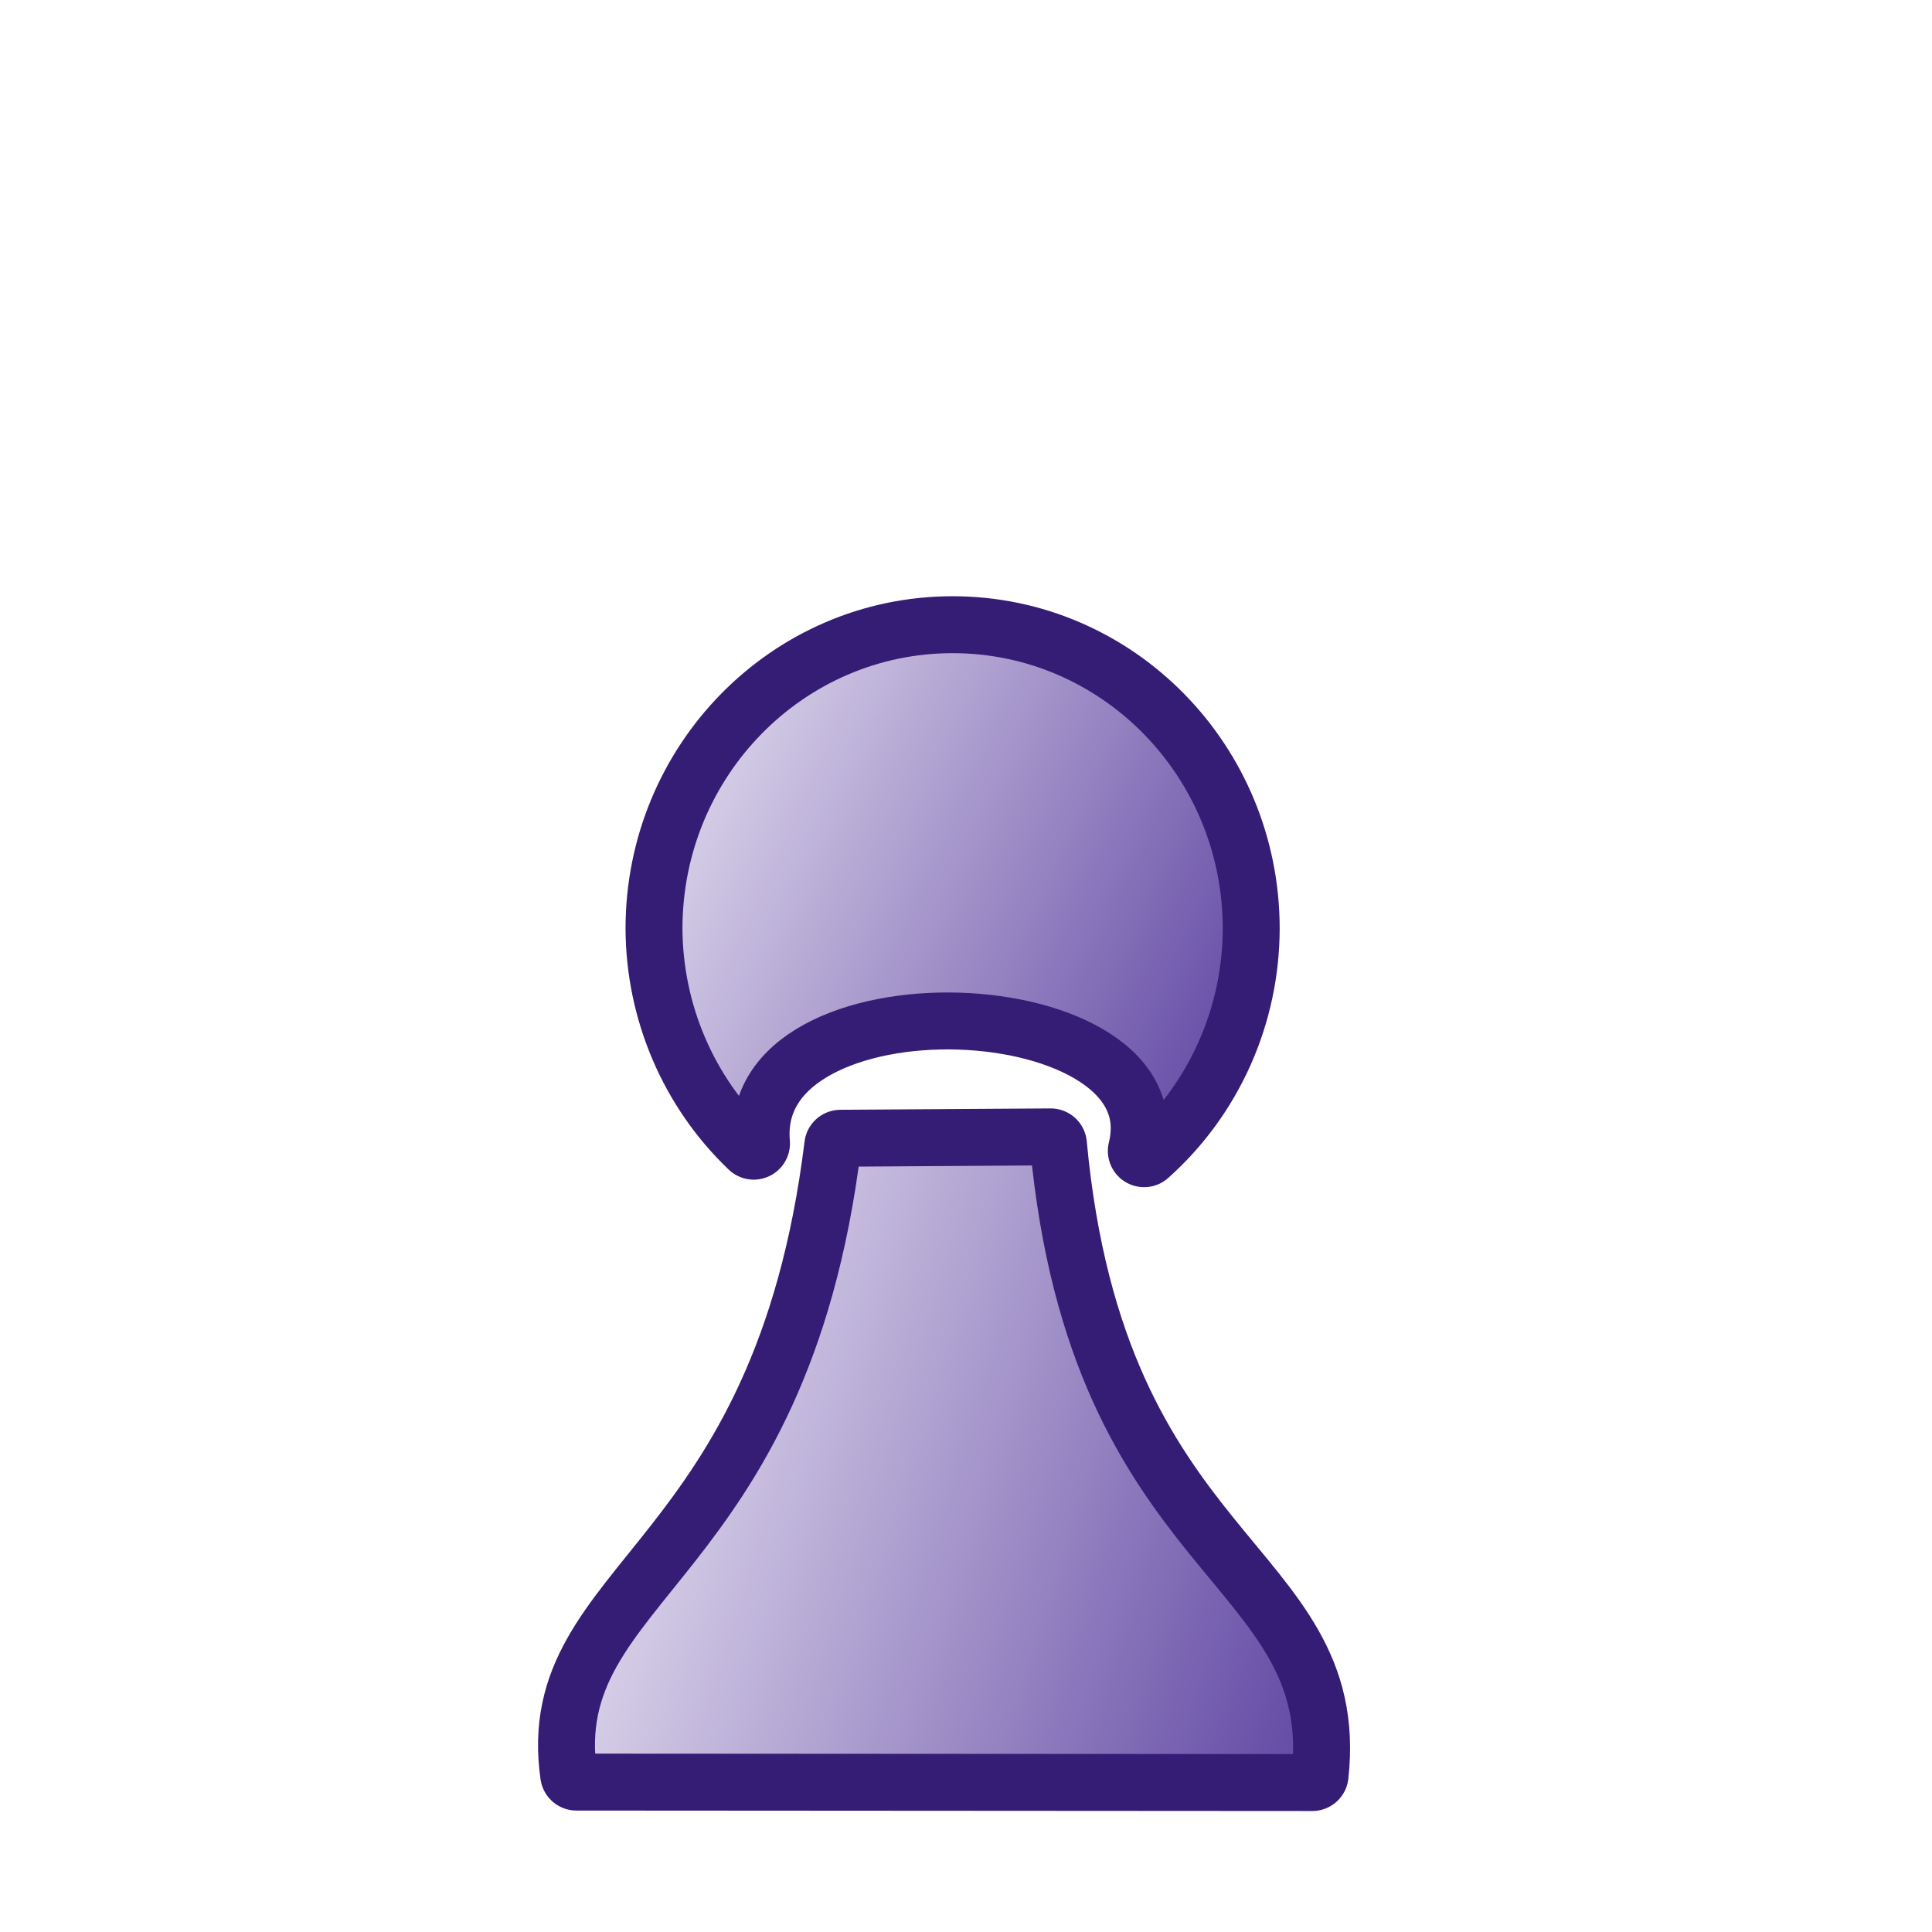
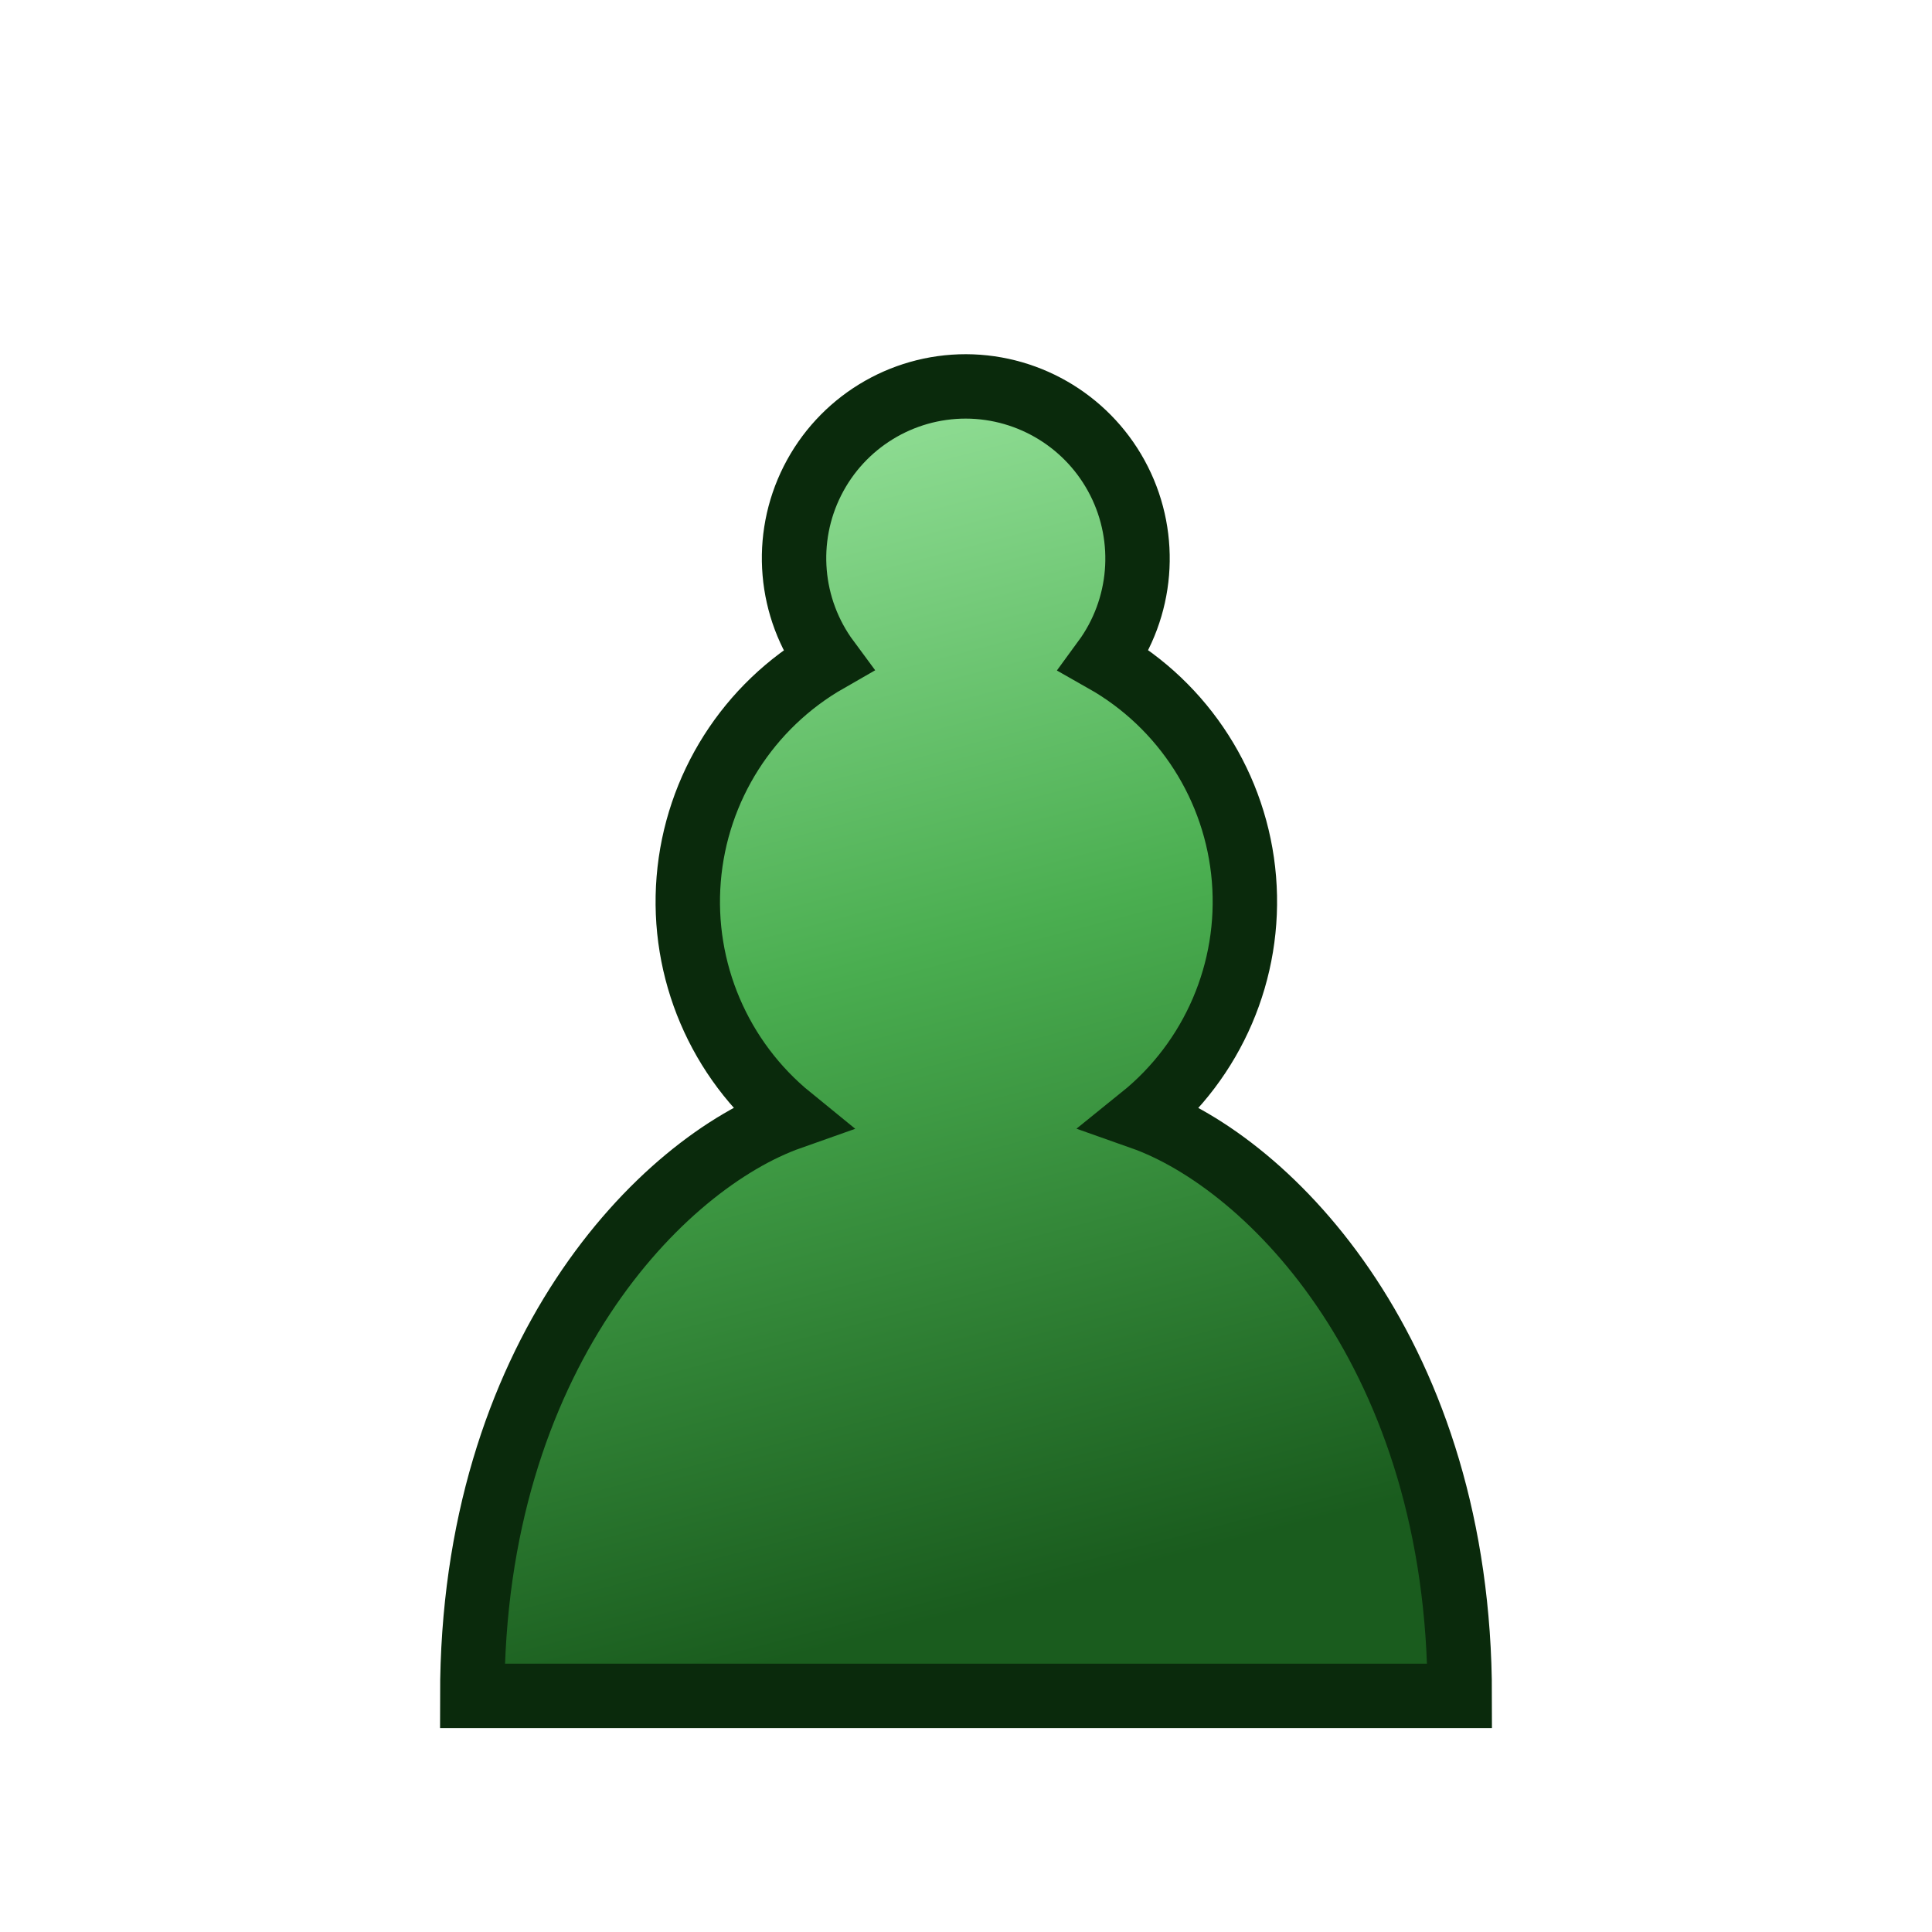
- <svg xmlns="http://www.w3.org/2000/svg" xmlns:xlink="http://www.w3.org/1999/xlink" id="pawn" width="700pt" height="700pt" viewBox="0 0 933.333 933.333">
-   <style id="style-base">.base{fill-opacity:1;fill-rule:evenodd;stroke-miterlimit:4;stroke-dasharray:none;stroke-linecap:round;stroke-linejoin:round;stroke-opacity:1}.stroke-medium{stroke-width:20}.stroke-color{stroke:#351c75}</style>
-   <defs id="defs36222">
-     <linearGradient id="fillGradient">
-       <stop id="stop0" offset="0" style="stop-color:#d9d2e9;stop-opacity:1" />
-       <stop id="stop1" offset="1" style="stop-color:#674ea7;stop-opacity:1" />
+ <svg xmlns="http://www.w3.org/2000/svg" viewBox="0 0 45 45">
+   <defs>
+     <linearGradient id="bGrad" x1="0.2" y1="1" x2="0" y2="0">
+       <stop offset="0%" stop-color="#1a5c1e" />
+       <stop offset="50%" stop-color="#4aae50" />
+       <stop offset="100%" stop-color="#a0e8a4" />
    </linearGradient>
-     <linearGradient xlink:href="#fillGradient" id="body-gradient" x1="316.104" x2="671.391" y1="819.382" y2="929.903" gradientTransform="translate(49.53 -107.353)scale(.90256)" gradientUnits="userSpaceOnUse" />
-     <linearGradient xlink:href="#fillGradient" id="main-gradient" x1="289.323" x2="632.554" y1="510.829" y2="666.313" gradientTransform="translate(108.282 -19.306)scale(.77344)" gradientUnits="userSpaceOnUse" />
  </defs>
-   <path id="boundary" d="M460.195 305.537c-77.6 0-140.507 64.062-140.507 143.086.179 39.335 16.253 76.86 44.44 103.754-7.673-88.861 209.21-79.895 188.567 3.633 30.426-27.098 47.918-66.225 48.008-107.387 0-79.024-62.907-143.086-140.508-143.086m47.383 247.432-101.539.66c-25.392 205.944-140.792 212.006-127.57 303.533l355.502.223c11.141-100.852-107.312-99.908-126.393-304.416" class="base stroke-color" style="fill:none;stroke-width:35" />
-   <path id="main" d="M460.195 305.538c-77.6 0-140.507 64.061-140.507 143.085.179 39.335 16.252 76.86 44.44 103.754-7.674-88.861 209.21-79.895 188.566 3.633 30.426-27.097 47.919-66.225 48.01-107.387 0-79.024-62.909-143.086-140.51-143.085z" class="base stroke-color stroke-medium" style="fill:url(#main-gradient)" />
-   <path id="body" d="M278.47 857.163c-13.222-91.527 102.178-97.591 127.57-303.535l101.537-.658c19.081 204.508 137.535 203.564 126.394 304.415z" class="base stroke-color stroke-medium" style="fill:url(#body-gradient)" />
+   <path fill="url(#bGrad)" stroke="#0a2a0c" stroke-linecap="round" stroke-width="1.5" d="M22.5 9a4 4 0 0 0-3.22 6.38 6.48 6.48 0 0 0-.87 10.65c-3 1.06-7.41 5.55-7.41 13.47h23c0-7.92-4.41-12.41-7.41-13.47a6.46 6.46 0 0 0-.87-10.65A4.01 4.01 0 0 0 22.5 9z" />
</svg>
